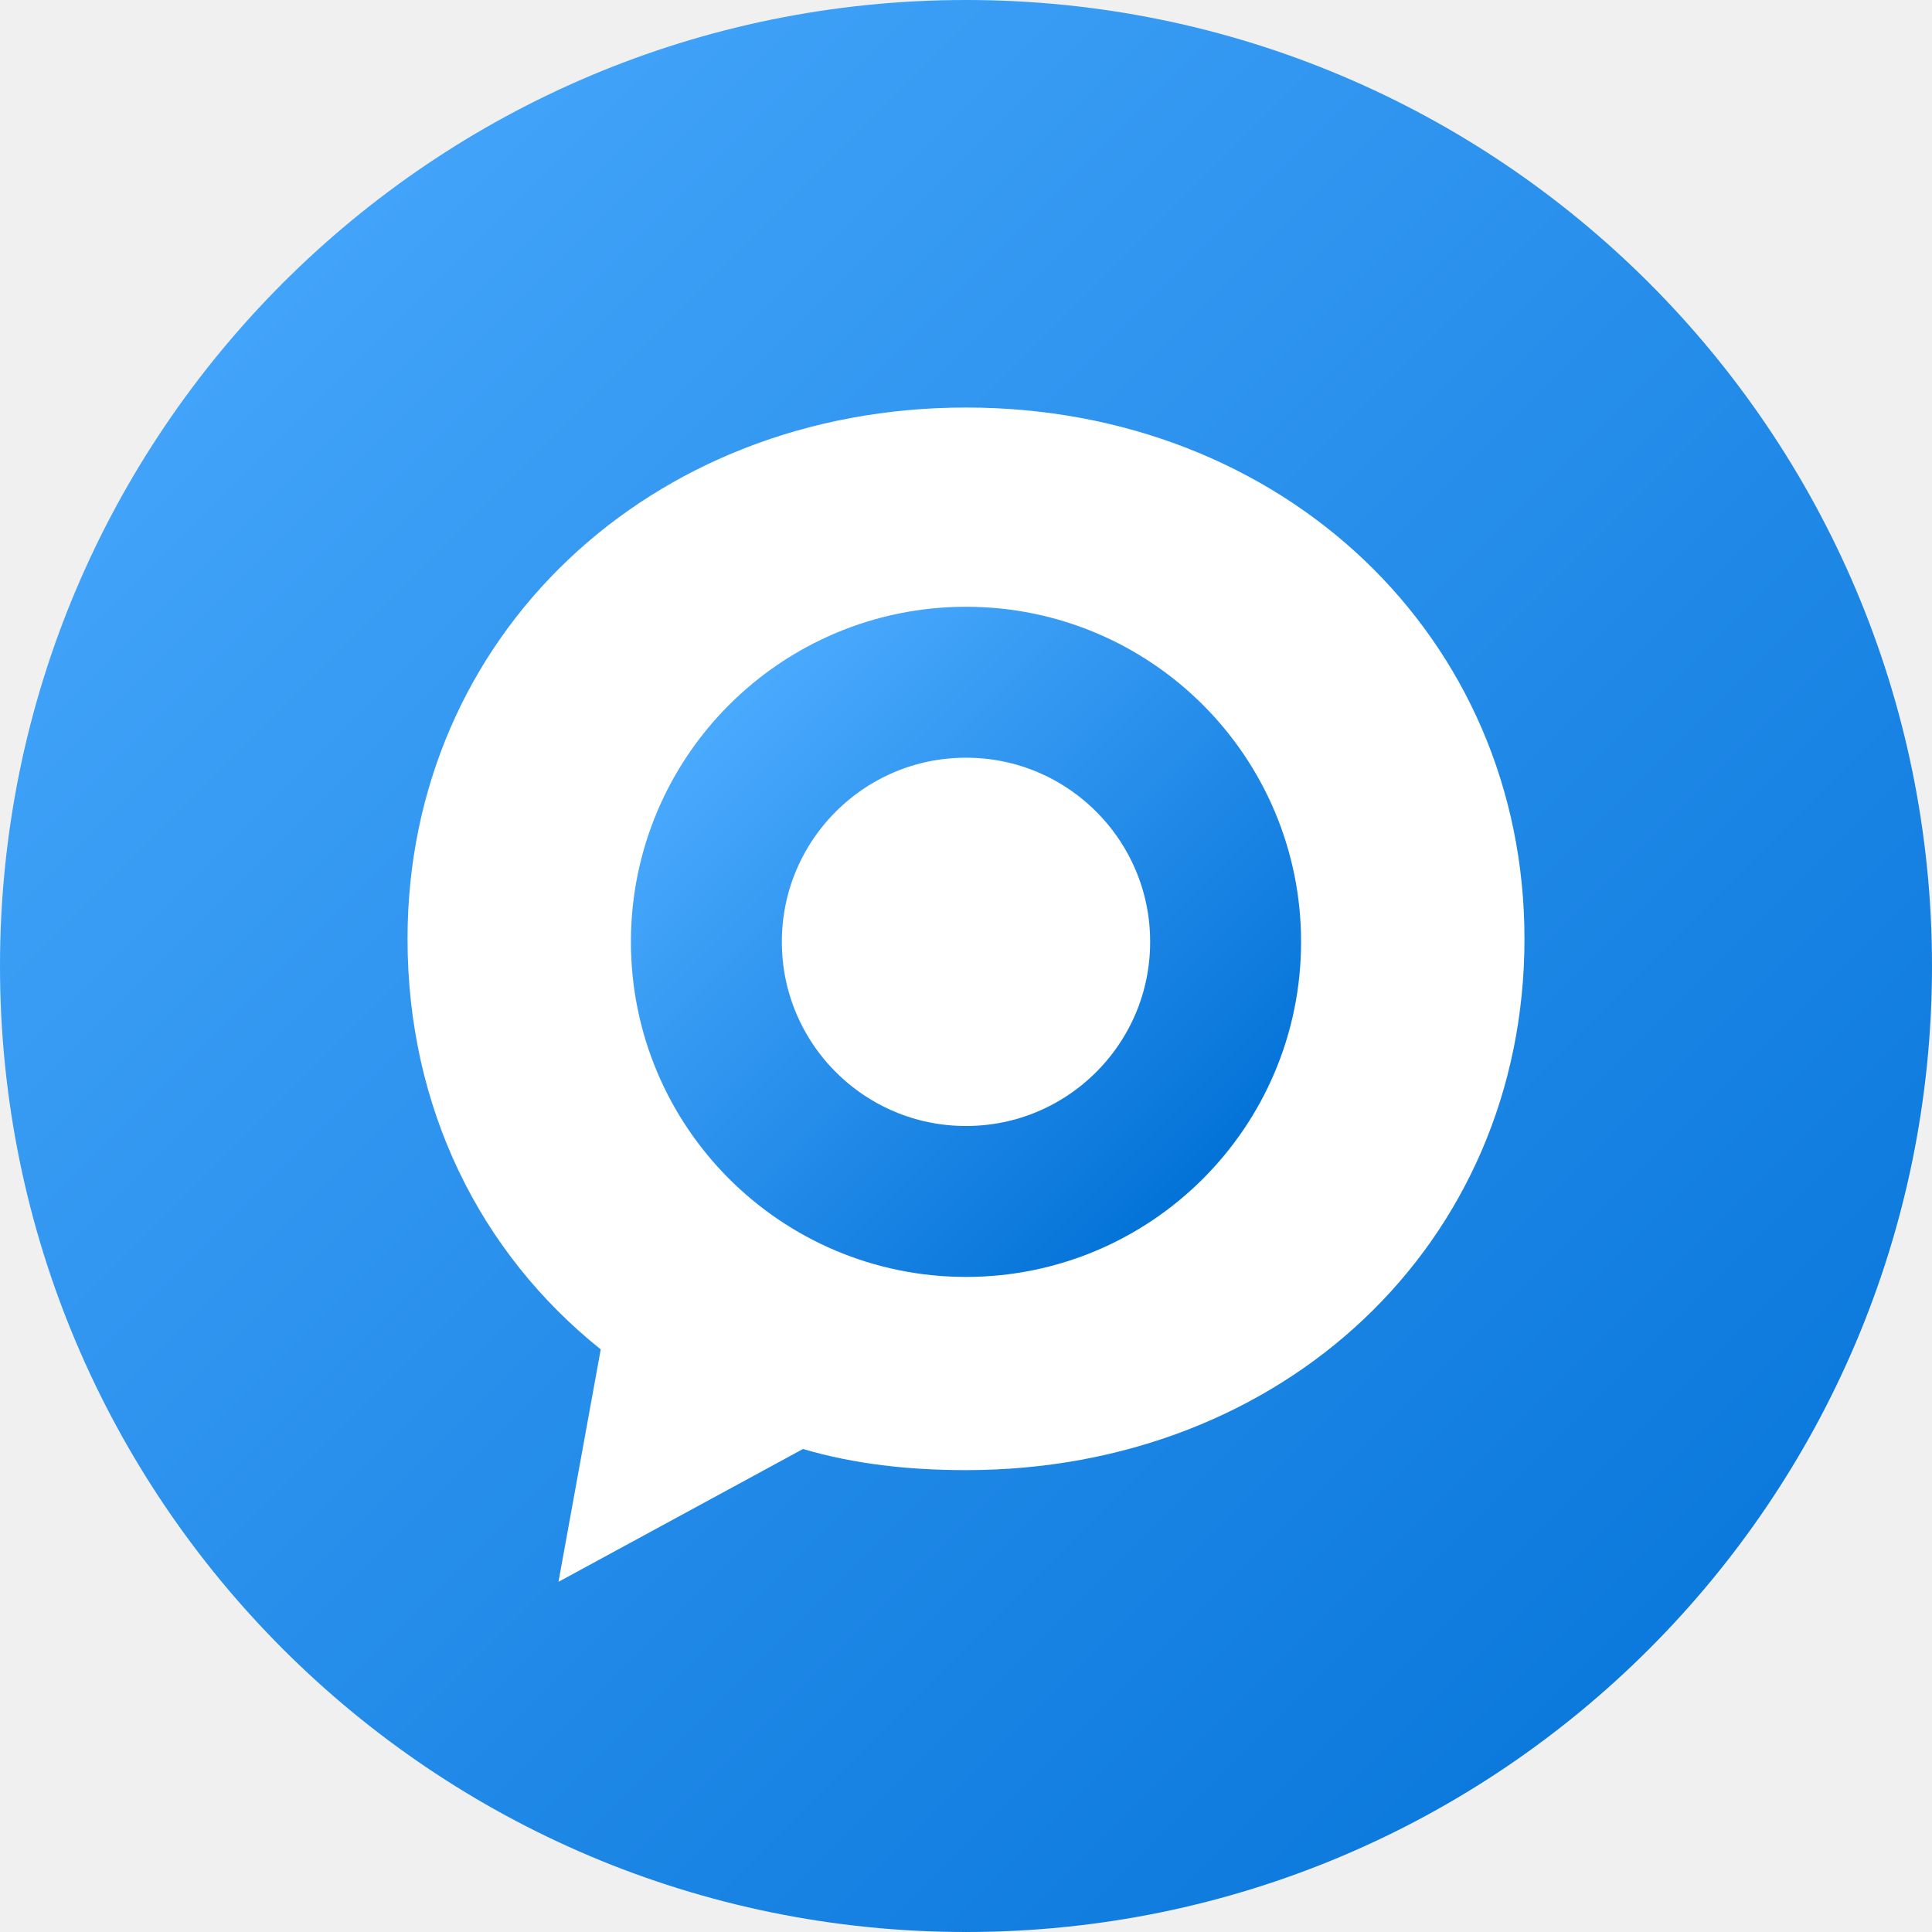
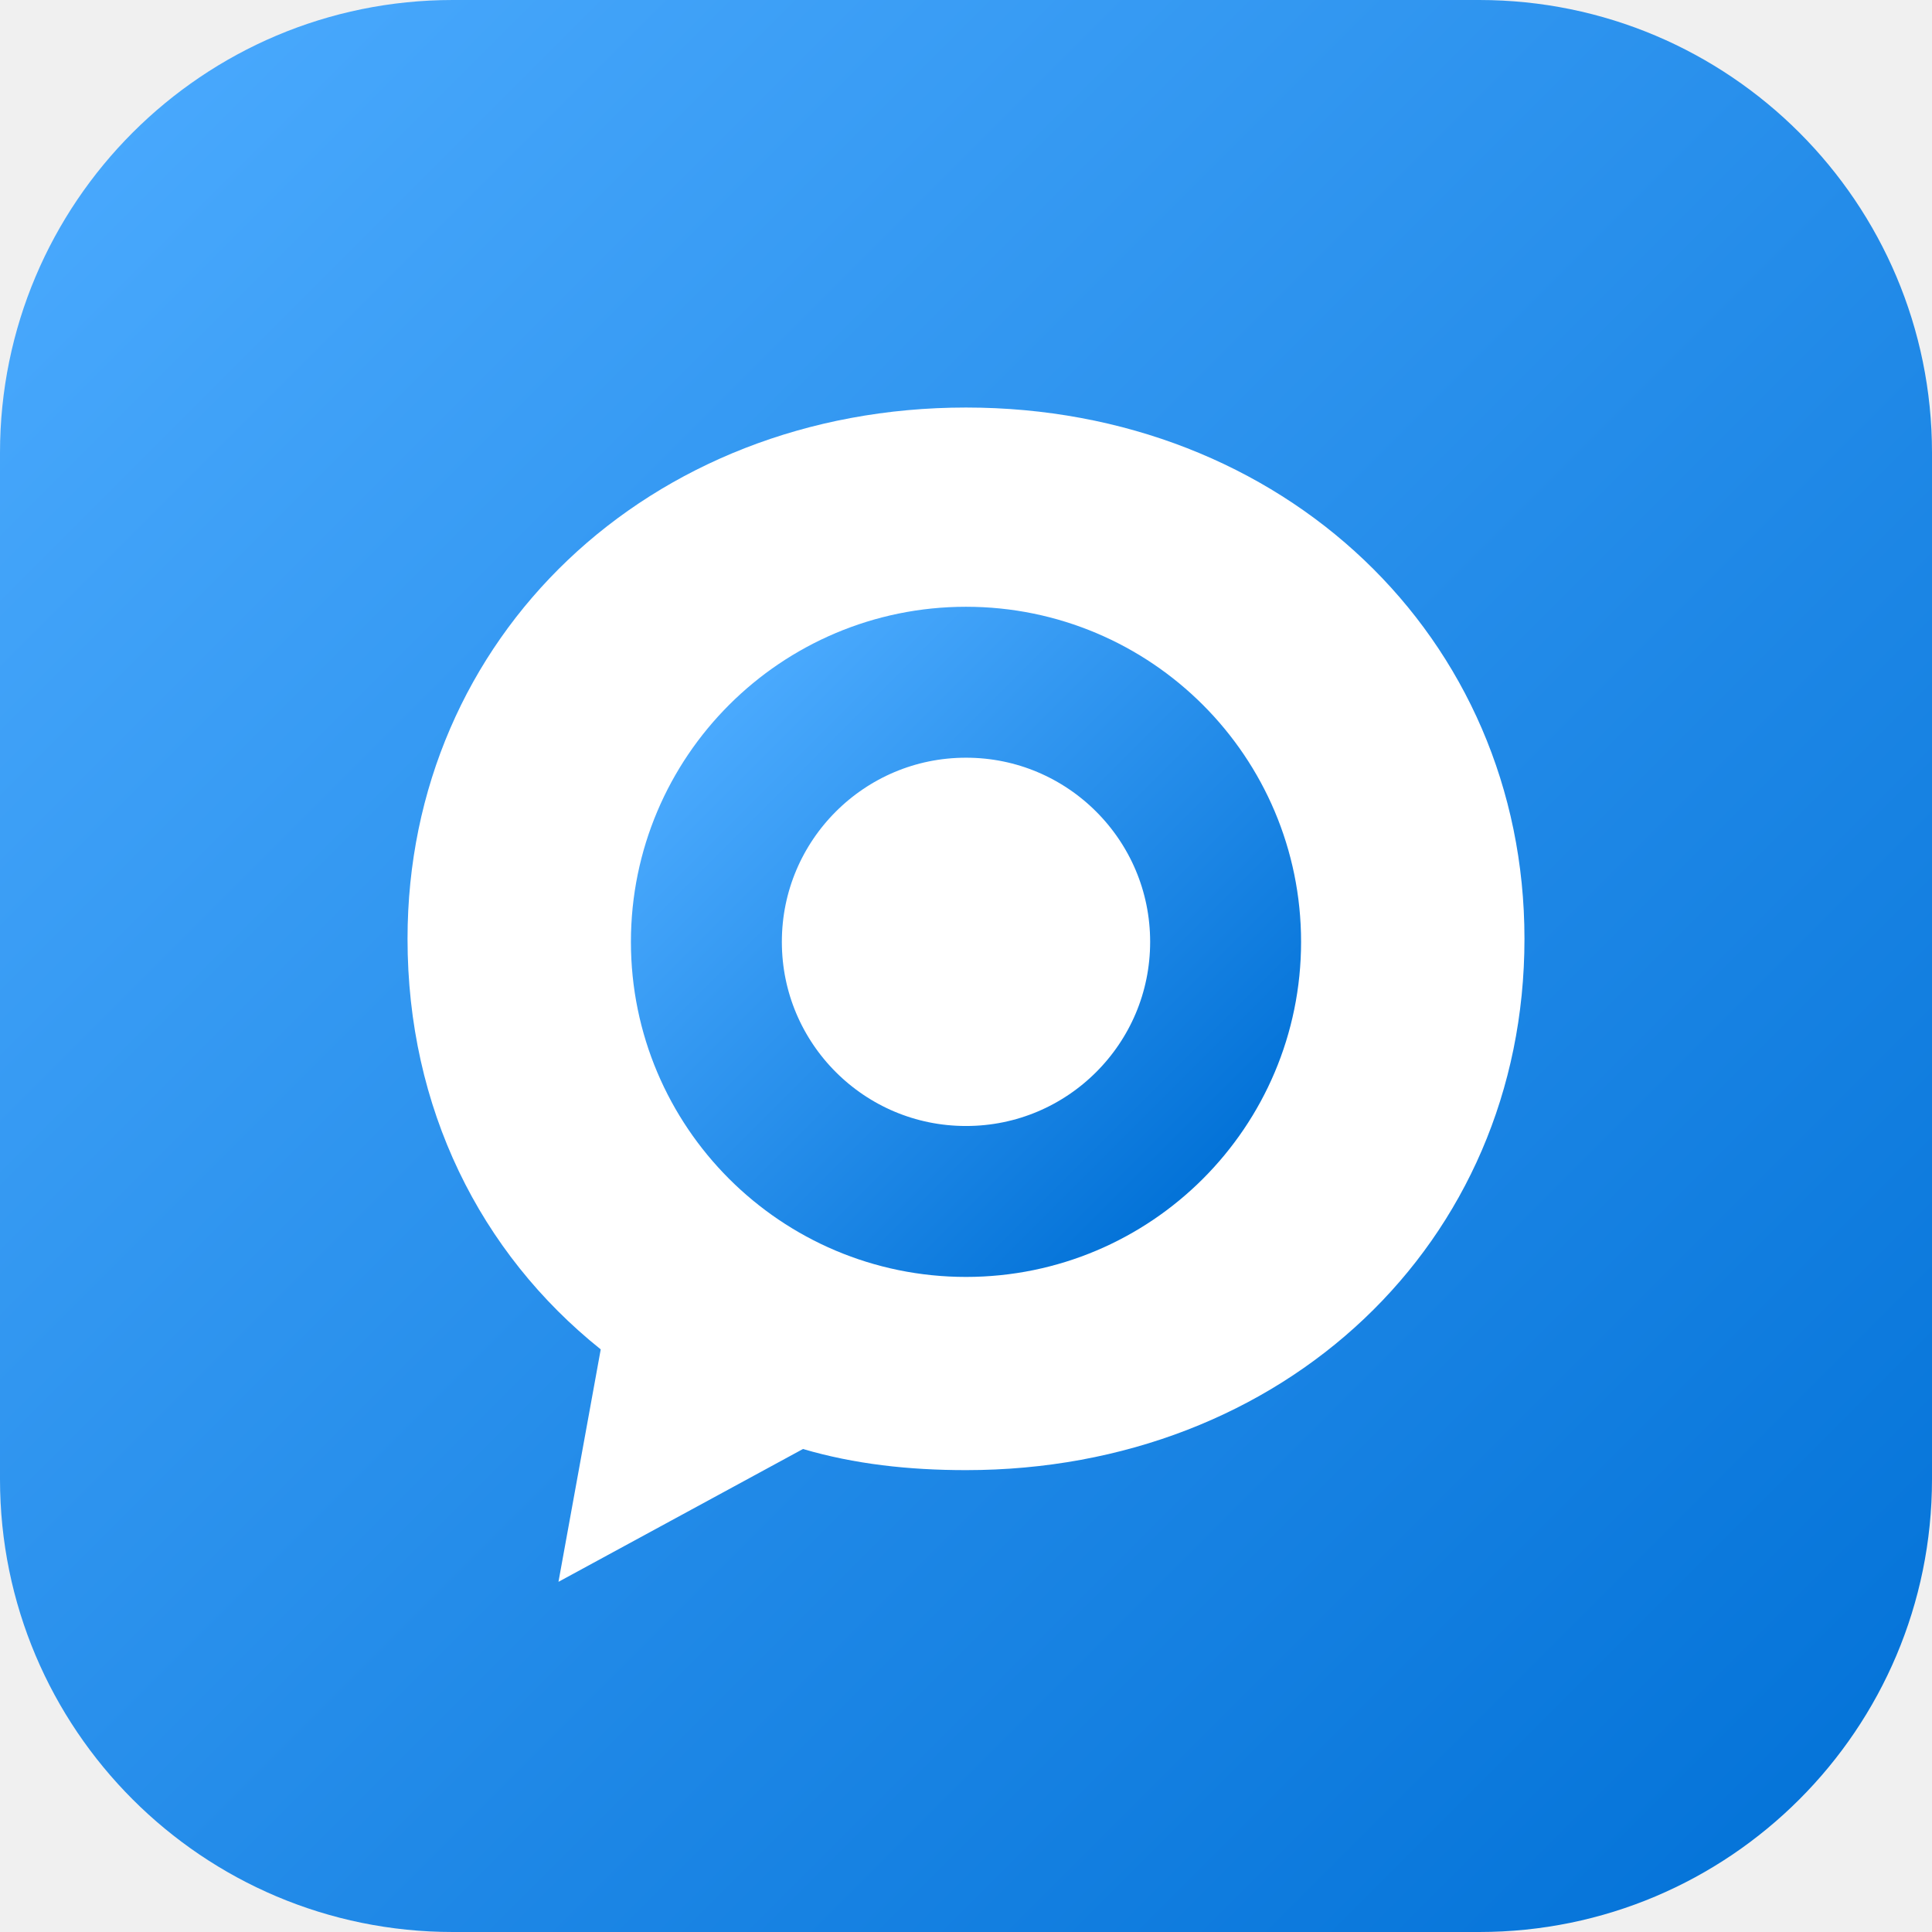
<svg xmlns="http://www.w3.org/2000/svg" viewBox="0 0 64 64" role="img" aria-label="Oremus">
  <defs>
    <linearGradient id="lg" x1="0" y1="0" x2="1" y2="1">
      <stop offset="0" stop-color="#4dacff" />
      <stop offset="1" stop-color="#0070d6" />
    </linearGradient>
  </defs>
-   <circle cx="32" cy="32" r="32" fill="url(#lg)" />
+   <rect width="64" height="64" rx="15" fill="url(#lg)" />
  <path fill="#fff" d="M32 13.5c10.5 0 18.5 7.6 18.5 17.6 0 10.1-8 17.6-18.5 17.6-1.9 0-3.7-.2-5.4-.7l-8.1 4.4 1.4-7.7c-4-3.2-6.4-8-6.4-13.6 0-10 8-17.6 18.5-17.6Z" />
  <circle cx="32" cy="31.2" r="8.6" fill="none" stroke="url(#lg)" stroke-width="5" />
</svg>
